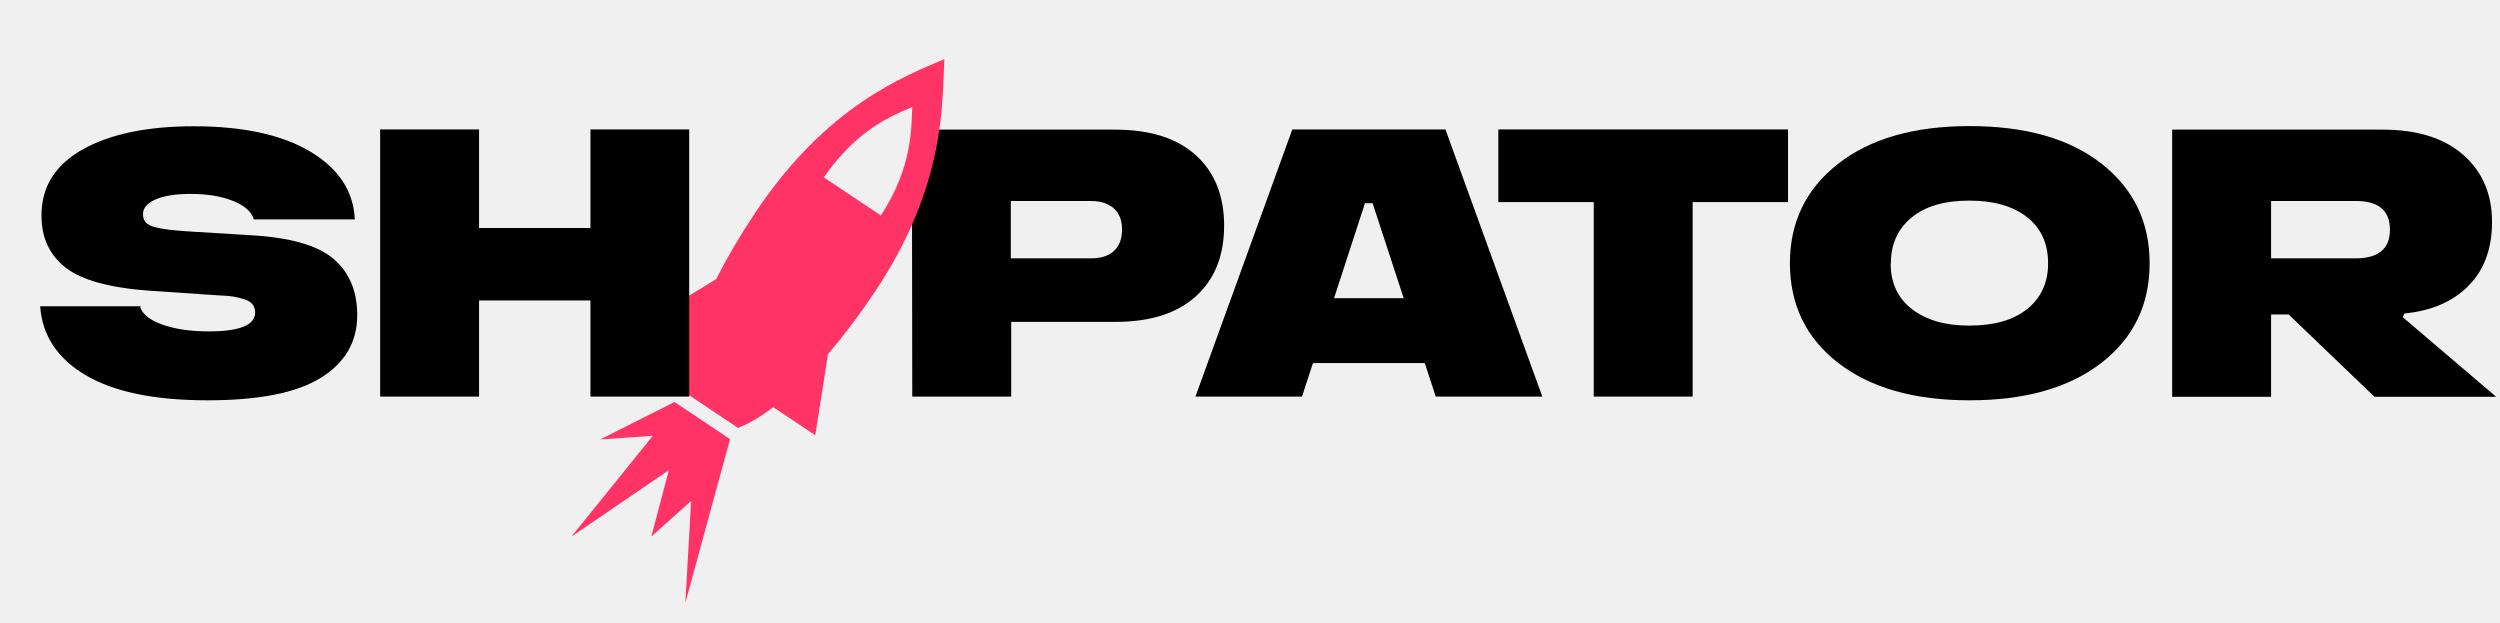
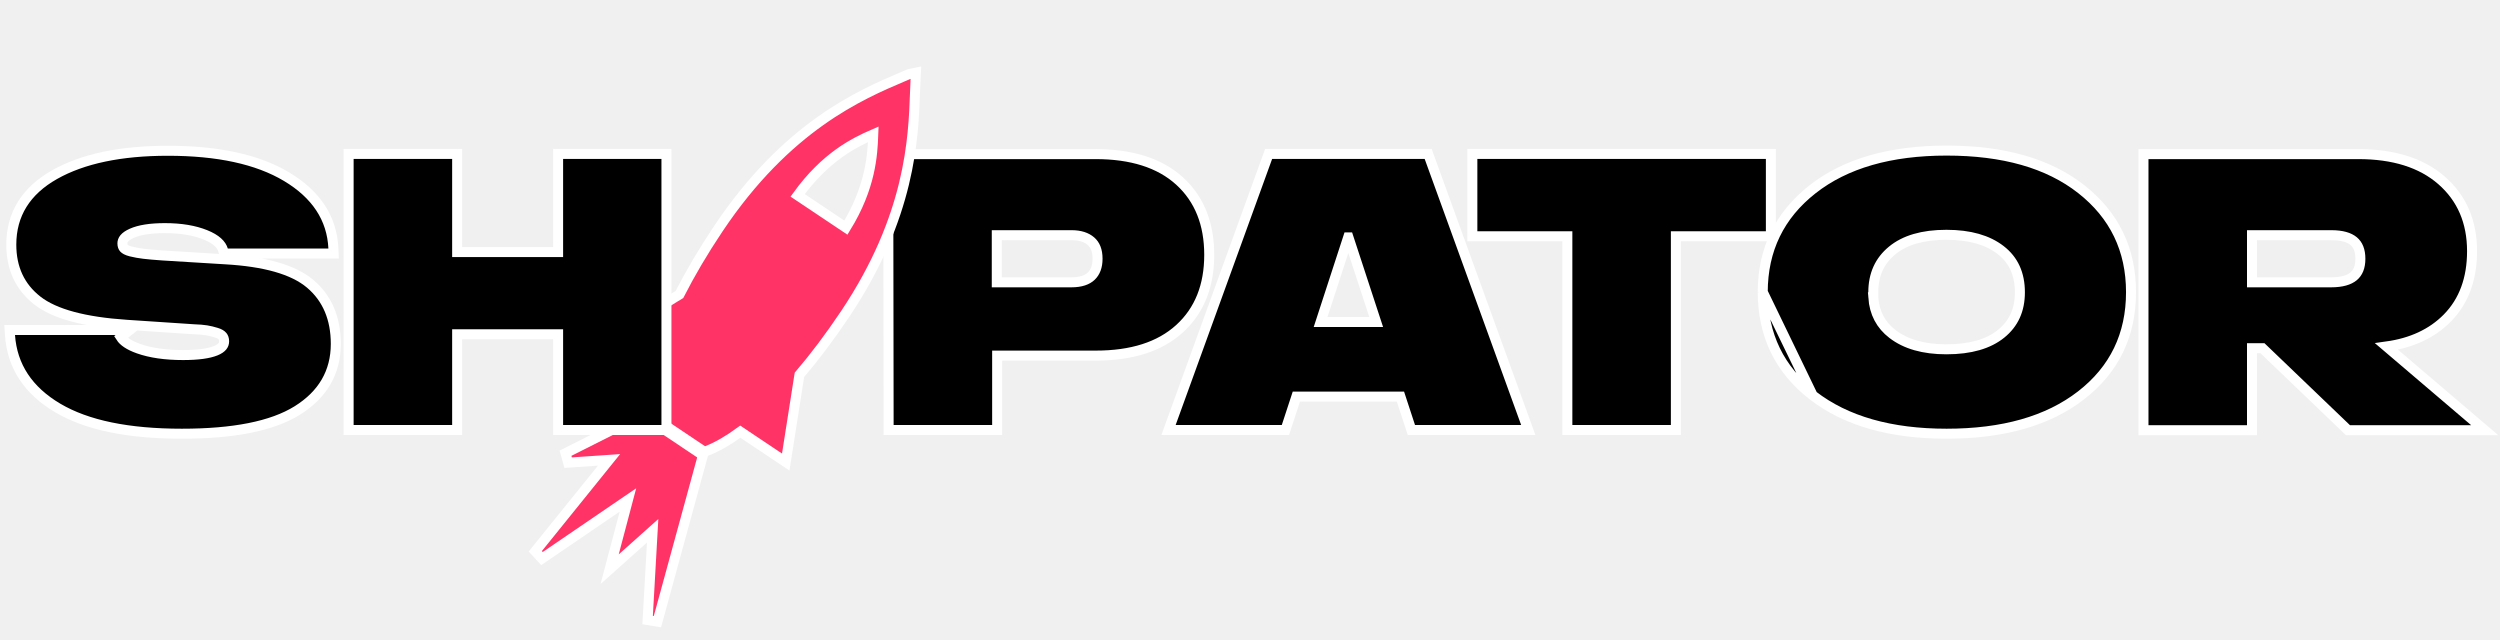
- <svg xmlns="http://www.w3.org/2000/svg" width="498" height="124" viewBox="0 0 498 124" fill="none">
-   <path d="M181.725 79H201.43V64.119H222.174C229.15 64.119 234.494 62.412 238.242 58.998C241.99 55.584 243.846 50.908 243.846 44.971C243.846 39.033 241.99 34.357 238.242 30.943C234.494 27.529 229.113 25.822 222.1 25.822H181.65L181.725 79ZM201.355 51.465V40.035H217.312C219.205 40.035 220.727 40.518 221.84 41.482C222.953 42.447 223.51 43.857 223.51 45.75C223.51 47.531 222.99 48.941 221.951 49.943C220.912 50.945 219.354 51.465 217.275 51.465H201.355Z" fill="black" />
-   <path d="M286.002 79H307.229L287.932 25.785H257.428L238.131 79H259.357L261.547 72.32H283.812L286.002 79ZM265.74 59.406L271.9 40.48H273.422L279.619 59.406H265.74Z" fill="black" />
-   <path d="M356.176 25.785H298.471V40.258H317.471V79H337.176V40.258H356.176V25.785Z" fill="black" />
-   <path d="M356.547 52.393C356.547 60.668 359.738 67.311 366.158 72.283C372.578 77.256 381.299 79.742 392.32 79.742C403.416 79.742 412.174 77.256 418.594 72.283C425.014 67.311 428.205 60.705 428.205 52.43C428.205 44.228 425.014 37.623 418.631 32.613C412.248 27.604 403.49 25.117 392.32 25.117C381.225 25.117 372.504 27.641 366.121 32.65C359.738 37.66 356.547 44.266 356.547 52.467V52.393ZM376.66 52.467C376.66 48.645 378.033 45.602 380.779 43.338C383.525 41.074 387.348 39.961 392.283 39.961C397.107 39.961 400.93 41.037 403.75 43.227C406.57 45.416 407.98 48.496 407.98 52.467C407.98 56.289 406.607 59.295 403.861 61.522C401.115 63.748 397.256 64.861 392.283 64.861C387.533 64.861 383.748 63.785 380.891 61.596C378.033 59.406 376.623 56.363 376.623 52.467H376.66Z" fill="black" />
-   <path d="M478.637 63.191L478.934 62.449C484.352 61.93 488.619 60.074 491.736 56.92C494.854 53.766 496.412 49.535 496.412 44.228C496.412 38.625 494.482 34.172 490.66 30.832C486.838 27.492 481.494 25.822 474.666 25.822H432.695V79.037H452.4V62.635H455.889L472.996 79.037H497.229L478.637 63.191ZM469.248 51.465H452.4V40.035H469.248C473.812 40.035 476.076 41.928 476.076 45.75C476.076 49.572 473.775 51.465 469.211 51.465H469.248Z" fill="black" />
-   <path fill-rule="evenodd" clip-rule="evenodd" d="M188.114 11.776C187.659 20.46 188.453 36.93 174.243 58.179C171.122 62.846 167.992 66.978 164.94 70.533L162.402 86.707L154.049 81.121L154.081 81.073C151.546 83.002 149.174 84.4 147.016 85.243L135.966 77.854C135.912 75.49 136.299 72.684 137.141 69.529L137.007 69.73L128.65 64.141L142.654 55.606C144.767 51.428 147.376 46.96 150.492 42.301C164.701 21.054 179.926 15.294 188.107 11.777L188.114 11.776ZM181.722 21.318C181.505 25.39 181.868 33.051 175.477 42.93L164.117 35.333C170.802 25.65 177.883 22.968 181.722 21.318V21.318Z" fill="#FF3366" />
-   <path fill-rule="evenodd" clip-rule="evenodd" d="M134.36 80.077L145.433 87.483L136.523 120.063L137.668 99.798L129.746 106.877L133.244 93.65L113.834 106.886L130.031 86.816L119.555 87.535L134.36 80.077Z" fill="#FF3366" />
-   <path d="M28.113 61.002H8C8.408 66.828 11.414 71.393 17.055 74.732C22.695 78.072 30.785 79.742 41.361 79.742C51.566 79.742 59.1 78.258 63.924 75.252C68.748 72.246 71.16 68.09 71.16 62.783C71.16 57.959 69.564 54.211 66.41 51.539C63.256 48.867 57.801 47.309 50.045 46.863L37.353 46.084C35.758 45.973 34.496 45.861 33.605 45.75C32.715 45.639 31.824 45.49 30.934 45.268C30.043 45.045 29.412 44.711 29.041 44.303C28.67 43.895 28.484 43.338 28.484 42.67C28.484 41.445 29.301 40.48 30.971 39.738C32.641 38.996 34.978 38.625 37.984 38.625C41.324 38.625 44.145 39.107 46.445 40.035C48.746 40.963 50.119 42.188 50.565 43.709H70.678C70.418 38.068 67.449 33.578 61.809 30.201C56.168 26.824 48.412 25.154 38.578 25.154C29.264 25.154 21.879 26.713 16.424 29.793C10.969 32.873 8.26 37.252 8.26 42.93C8.26 47.346 9.855 50.797 13.084 53.32C16.312 55.844 22.064 57.402 30.377 57.959L43.736 58.85C44.85 58.887 45.74 58.961 46.445 59.072C47.15 59.184 47.855 59.369 48.598 59.592C49.34 59.815 49.897 60.148 50.268 60.594C50.639 61.039 50.824 61.596 50.824 62.264C50.824 64.75 47.744 66.012 41.621 66.012C37.984 66.012 34.904 65.566 32.381 64.676C29.857 63.785 28.373 62.598 27.928 61.15L28.113 61.002Z" fill="black" />
-   <path d="M75.725 79H95.43V59.852H117.621V79H137.289V25.785H117.621V45.416H95.43V25.785H75.725V79Z" fill="black" />
+ <svg xmlns="http://www.w3.org/2000/svg" width="500" height="128" viewBox="0 0 500 128" fill="none">
+   <path d="M362.546 79.074C355.893 73.921 352.566 67.008 352.547 58.467L362.546 79.074ZM362.546 79.074C369.194 84.224 378.156 86.742 389.32 86.742C400.557 86.742 409.557 84.224 416.206 79.074C422.877 73.907 426.205 67.007 426.205 58.43C426.205 49.925 422.876 43.028 416.248 37.827C409.633 32.634 400.63 30.117 389.32 30.117C378.08 30.117 369.116 32.674 362.504 37.864C355.896 43.05 352.566 49.922 352.547 58.393M362.546 79.074L352.547 58.393M352.547 58.393H353.547H352.547ZM177.725 85.001L177.726 86H178.725H198.43H199.43V85V71.119H219.174C226.306 71.119 231.924 69.373 235.916 65.737C239.909 62.099 241.846 57.134 241.846 50.971C241.846 44.807 239.909 39.842 235.916 36.204C231.923 32.567 226.266 30.822 219.1 30.822H178.65H177.649L177.65 31.824L177.725 85.001ZM282.052 85.311L282.277 86H283.002H304.229H305.655L305.169 84.659L285.872 31.444L285.633 30.785H284.932H254.428H253.727L253.488 31.444L234.191 84.659L233.705 86H235.131H256.357H257.082L257.308 85.311L259.271 79.32H280.088L282.052 85.311ZM354.176 31.785V30.785H353.176H295.471H294.471V31.785V46.258V47.258H295.471H313.471V85V86H314.471H334.176H335.176V85V47.258H353.176H354.176V46.258V31.785ZM374.657 59.467H374.66V58.467C374.66 54.918 375.919 52.168 378.415 50.109C380.923 48.043 384.488 46.961 389.283 46.961C393.966 46.961 397.547 48.006 400.137 50.017C402.683 51.993 403.98 54.765 403.98 58.467C403.98 62.014 402.724 64.724 400.232 66.745C397.724 68.778 394.118 69.861 389.283 69.861C384.68 69.861 381.132 68.819 378.499 66.802C376.158 65.008 374.878 62.595 374.657 59.467ZM450.4 85.037V69.635H452.487L469.304 85.759L469.594 86.037H469.996H494.229H496.943L494.877 84.276L477.301 69.296C482.314 68.603 486.387 66.72 489.448 63.623C492.785 60.245 494.412 55.743 494.412 50.228C494.412 44.366 492.379 39.627 488.318 36.079C484.258 32.532 478.651 30.822 471.666 30.822H429.695H428.695V31.822V85.037V86.037H429.695H449.4H450.4V85.037ZM466.211 56.465H450.4V47.035H466.248C468.417 47.035 469.851 47.489 470.732 48.226C471.579 48.934 472.076 50.042 472.076 51.75C472.076 53.453 471.573 54.561 470.717 55.271C469.825 56.011 468.38 56.465 466.211 56.465ZM199.355 56.465V47.035H214.312C216.038 47.035 217.302 47.473 218.185 48.238C219.022 48.964 219.51 50.063 219.51 51.75C219.51 53.331 219.055 54.454 218.257 55.224C217.468 55.984 216.199 56.465 214.275 56.465H199.355ZM269.697 47.48L275.239 64.406H264.117L269.627 47.48H269.697Z" fill="black" stroke="white" stroke-width="2" />
+   <path d="M183.113 15.829L183.181 14.532L181.91 14.797L181.903 14.799L181.805 14.819L181.712 14.859C181.343 15.018 180.959 15.181 180.561 15.351C172.103 18.951 157.391 25.214 143.661 45.746C140.588 50.341 138 54.757 135.89 58.9L122.129 67.287L120.792 68.102L122.094 68.973L129.934 74.216C129.241 77.058 128.915 79.638 128.966 81.877L128.978 82.396L129.41 82.685L140.46 90.075L140.894 90.365L141.38 90.175C143.466 89.359 145.708 88.066 148.064 86.334L155.846 91.538L157.147 92.409L157.39 90.862L159.884 74.968C162.906 71.429 165.996 67.337 169.074 62.735C182.116 43.233 182.675 27.655 183.005 18.456C183.039 17.512 183.07 16.635 183.113 15.829ZM159.526 39.072C165.098 31.367 170.845 28.515 174.658 26.861C174.504 31 174.151 37.446 169.179 45.528L159.526 39.072Z" fill="#FF3366" stroke="white" stroke-width="2" />
+   <path d="M128.916 83.246L128.431 82.922L127.91 83.184L113.105 90.642L113.624 92.532L121.814 91.971L107.056 110.258L108.398 111.712L125.591 99.987L122.779 110.621L121.927 113.844L124.412 111.623L130.533 106.153L129.524 124.007L131.487 124.327L140.398 91.746L140.588 91.052L139.989 90.651L128.916 83.246Z" fill="#FF3366" stroke="white" stroke-width="2" />
+   <path d="M24.161 67.445L25.964 66.002H23.113H3H1.927L2.002 67.072C2.437 73.269 5.662 78.109 11.545 81.593C17.407 85.064 25.705 86.742 36.361 86.742C46.622 86.742 54.387 85.257 59.453 82.101C64.545 78.928 67.16 74.464 67.16 68.783C67.16 63.716 65.471 59.669 62.056 56.776C58.645 53.886 52.911 52.313 45.104 51.865C45.103 51.865 45.103 51.865 45.102 51.865L32.423 51.086C32.422 51.086 32.42 51.086 32.419 51.086C30.831 50.975 29.592 50.865 28.73 50.758C27.865 50.65 27.017 50.508 26.176 50.297C25.382 50.099 24.966 49.834 24.781 49.63C24.616 49.448 24.484 49.153 24.484 48.67C24.484 48.022 24.866 47.323 26.377 46.652C27.862 45.992 30.039 45.625 32.984 45.625C36.233 45.625 38.919 46.095 41.071 46.963C43.25 47.841 44.285 48.897 44.605 49.99L44.815 50.709H45.565H65.678H66.725L66.677 49.663C66.399 43.625 63.192 38.858 57.322 35.343C51.467 31.837 43.507 30.154 33.578 30.154C24.167 30.154 16.592 31.727 10.932 34.922C5.2 38.158 2.26 42.85 2.26 48.93C2.26 53.624 3.975 57.378 7.468 60.108C10.948 62.828 16.964 64.398 25.31 64.957L25.31 64.957L38.67 65.847L38.686 65.849L38.703 65.849C39.794 65.885 40.64 65.957 41.289 66.06C41.929 66.161 42.585 66.332 43.31 66.55C43.926 66.734 44.29 66.982 44.499 67.234C44.698 67.473 44.824 67.792 44.824 68.264C44.824 68.66 44.708 68.979 44.475 69.263C44.227 69.564 43.809 69.872 43.141 70.144C41.788 70.696 39.643 71.012 36.621 71.012C33.06 71.012 30.099 70.575 27.714 69.733C25.759 69.043 24.671 68.24 24.161 67.445ZM69.725 85V86H70.725H90.43H91.43V85V66.852H111.621V85V86H112.621H132.289H133.289V85V31.785V30.785H132.289H112.621H111.621V31.785V50.416H91.43V31.785V30.785H90.43H70.725H69.725V31.785V85Z" fill="black" stroke="white" stroke-width="2" />
</svg>
